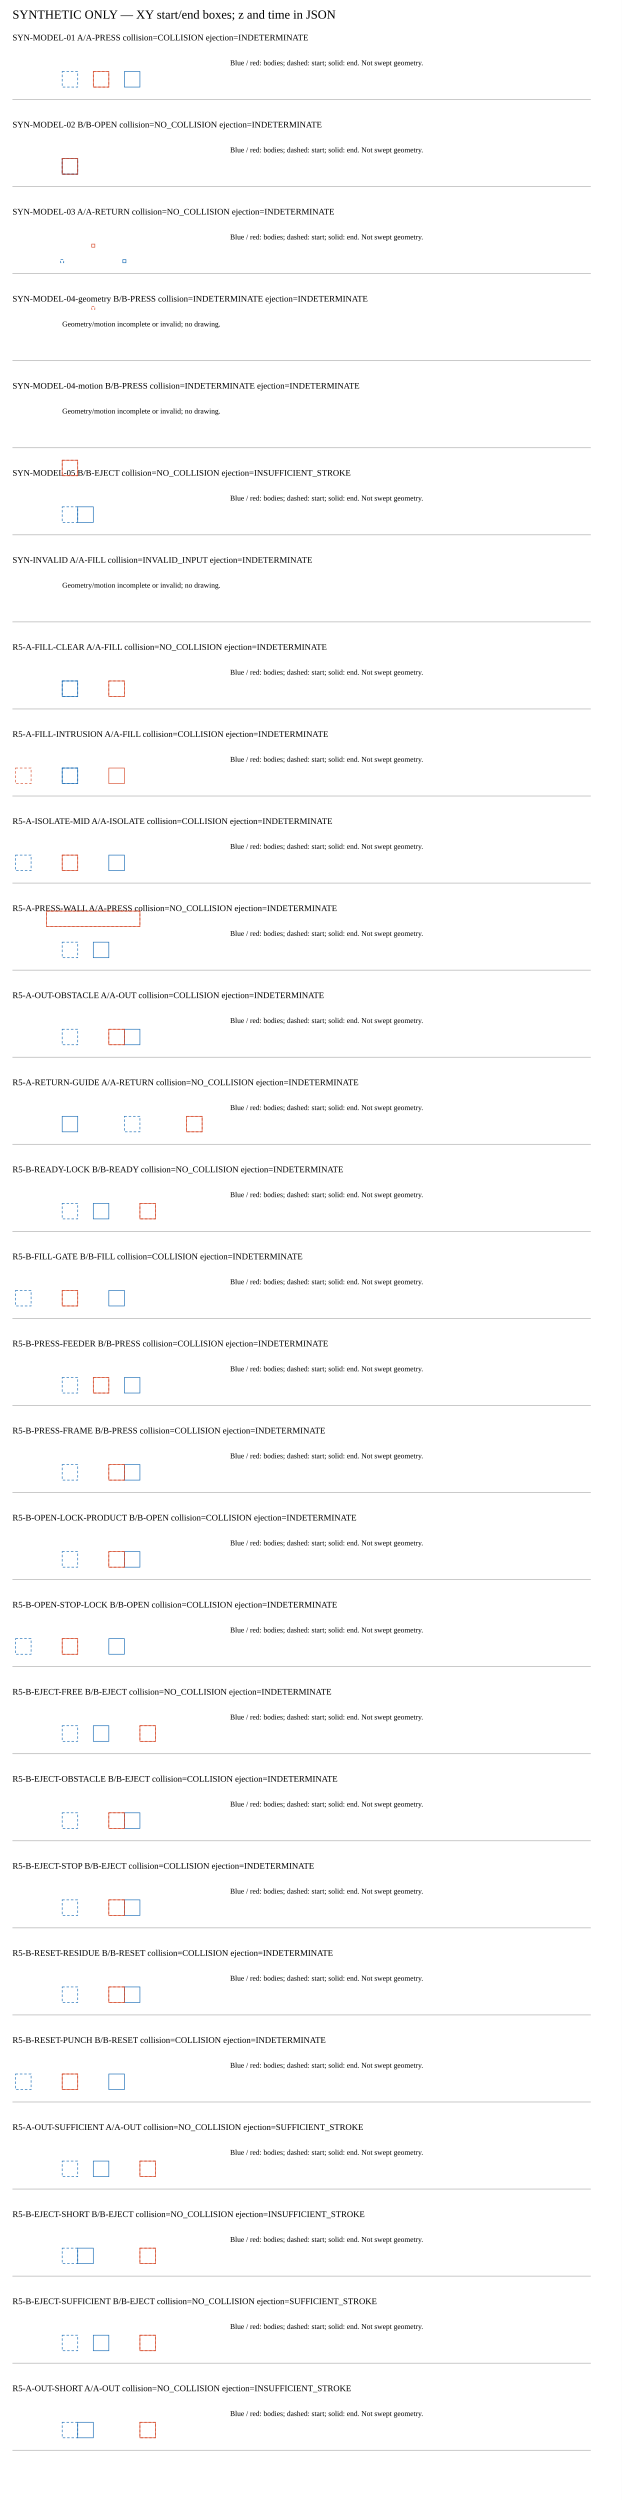
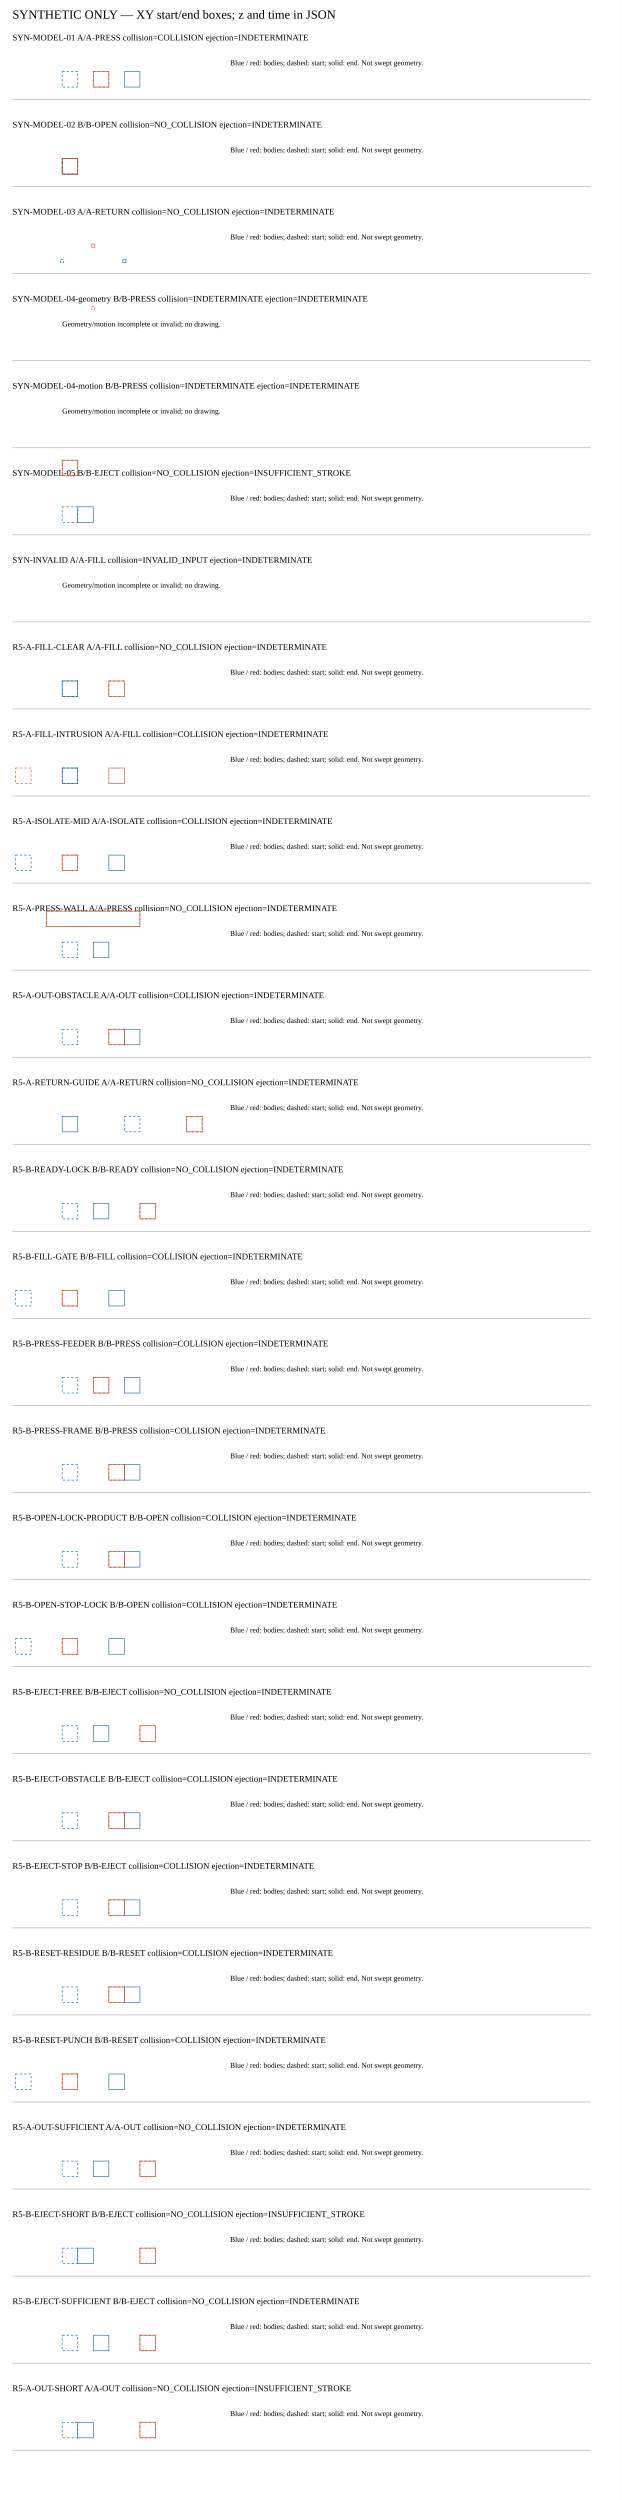
<svg xmlns="http://www.w3.org/2000/svg" width="1000" height="4020" viewBox="0 0 1000 4020">
  <rect width="100%" height="100%" fill="white" />
  <text x="20" y="30" font-size="20">SYNTHETIC ONLY — XY start/end boxes; z and time in JSON</text>
  <text x="20" y="65" font-size="14">SYN-MODEL-01 A/A-PRESS collision=COLLISION ejection=INDETERMINATE</text>
  <rect x="100.0" y="115.0" width="25.0" height="25.0" fill="none" stroke="#1368b3" stroke-dasharray="4,3" />
  <rect x="200.0" y="115.0" width="25.0" height="25.0" fill="none" stroke="#1368b3" stroke-dasharray="none" />
  <rect x="150.0" y="115.0" width="25.0" height="25.0" fill="none" stroke="#d64a2a" stroke-dasharray="4,3" />
  <rect x="150.0" y="115.0" width="25.0" height="25.0" fill="none" stroke="#d64a2a" stroke-dasharray="none" />
  <text x="370" y="105" font-size="12">Blue / red: bodies; dashed: start; solid: end. Not swept geometry.</text>
  <line x1="20" y1="160" x2="950" y2="160" stroke="#aaa" />
  <text x="20" y="205" font-size="14">SYN-MODEL-02 B/B-OPEN collision=NO_COLLISION ejection=INDETERMINATE</text>
  <rect x="100.0" y="255.0" width="25.0" height="25.0" fill="none" stroke="#1368b3" stroke-dasharray="4,3" />
  <rect x="100.0" y="255.0" width="25.0" height="25.0" fill="none" stroke="#1368b3" stroke-dasharray="none" />
  <rect x="100.0" y="255.0" width="25.0" height="25.0" fill="none" stroke="#d64a2a" stroke-dasharray="4,3" />
  <rect x="100.0" y="255.0" width="25.0" height="25.0" fill="none" stroke="#d64a2a" stroke-dasharray="none" />
  <text x="370" y="245" font-size="12">Blue / red: bodies; dashed: start; solid: end. Not swept geometry.</text>
  <line x1="20" y1="300" x2="950" y2="300" stroke="#aaa" />
  <text x="20" y="345" font-size="14">SYN-MODEL-03 A/A-RETURN collision=NO_COLLISION ejection=INDETERMINATE</text>
  <rect x="97.5" y="417.5" width="5.0" height="5.0" fill="none" stroke="#1368b3" stroke-dasharray="4,3" />
  <rect x="197.5" y="417.5" width="5.0" height="5.0" fill="none" stroke="#1368b3" stroke-dasharray="none" />
  <rect x="147.5" y="492.5" width="5.0" height="5.0" fill="none" stroke="#d64a2a" stroke-dasharray="4,3" />
  <rect x="147.5" y="392.5" width="5.0" height="5.0" fill="none" stroke="#d64a2a" stroke-dasharray="none" />
  <text x="370" y="385" font-size="12">Blue / red: bodies; dashed: start; solid: end. Not swept geometry.</text>
  <line x1="20" y1="440" x2="950" y2="440" stroke="#aaa" />
  <text x="20" y="485" font-size="14">SYN-MODEL-04-geometry B/B-PRESS collision=INDETERMINATE ejection=INDETERMINATE</text>
  <text x="100" y="525" font-size="12">Geometry/motion incomplete or invalid; no drawing.</text>
  <line x1="20" y1="580" x2="950" y2="580" stroke="#aaa" />
  <text x="20" y="625" font-size="14">SYN-MODEL-04-motion B/B-PRESS collision=INDETERMINATE ejection=INDETERMINATE</text>
  <text x="100" y="665" font-size="12">Geometry/motion incomplete or invalid; no drawing.</text>
  <line x1="20" y1="720" x2="950" y2="720" stroke="#aaa" />
  <text x="20" y="765" font-size="14">SYN-MODEL-05 B/B-EJECT collision=NO_COLLISION ejection=INSUFFICIENT_STROKE</text>
  <rect x="100.0" y="815.0" width="25.0" height="25.0" fill="none" stroke="#1368b3" stroke-dasharray="4,3" />
  <rect x="125.0" y="815.0" width="25.0" height="25.0" fill="none" stroke="#1368b3" stroke-dasharray="none" />
  <rect x="100.0" y="740.0" width="25.0" height="25.0" fill="none" stroke="#d64a2a" stroke-dasharray="4,3" />
  <rect x="100.0" y="740.0" width="25.0" height="25.0" fill="none" stroke="#d64a2a" stroke-dasharray="none" />
  <text x="370" y="805" font-size="12">Blue / red: bodies; dashed: start; solid: end. Not swept geometry.</text>
  <line x1="20" y1="860" x2="950" y2="860" stroke="#aaa" />
  <text x="20" y="905" font-size="14">SYN-INVALID A/A-FILL collision=INVALID_INPUT ejection=INDETERMINATE</text>
  <text x="100" y="945" font-size="12">Geometry/motion incomplete or invalid; no drawing.</text>
  <line x1="20" y1="1000" x2="950" y2="1000" stroke="#aaa" />
  <text x="20" y="1045" font-size="14">R5-A-FILL-CLEAR A/A-FILL collision=NO_COLLISION ejection=INDETERMINATE</text>
  <rect x="100.0" y="1095.0" width="25.0" height="25.0" fill="none" stroke="#1368b3" stroke-dasharray="4,3" />
  <rect x="100.0" y="1095.0" width="25.0" height="25.0" fill="none" stroke="#1368b3" stroke-dasharray="none" />
  <rect x="175.0" y="1095.0" width="25.0" height="25.0" fill="none" stroke="#d64a2a" stroke-dasharray="4,3" />
  <rect x="175.0" y="1095.0" width="25.0" height="25.0" fill="none" stroke="#d64a2a" stroke-dasharray="none" />
  <text x="370" y="1085" font-size="12">Blue / red: bodies; dashed: start; solid: end. Not swept geometry.</text>
  <line x1="20" y1="1140" x2="950" y2="1140" stroke="#aaa" />
  <text x="20" y="1185" font-size="14">R5-A-FILL-INTRUSION A/A-FILL collision=COLLISION ejection=INDETERMINATE</text>
  <rect x="100.0" y="1235.0" width="25.0" height="25.0" fill="none" stroke="#1368b3" stroke-dasharray="4,3" />
  <rect x="100.0" y="1235.0" width="25.0" height="25.0" fill="none" stroke="#1368b3" stroke-dasharray="none" />
  <rect x="25.0" y="1235.0" width="25.0" height="25.0" fill="none" stroke="#d64a2a" stroke-dasharray="4,3" />
  <rect x="175.0" y="1235.0" width="25.0" height="25.0" fill="none" stroke="#d64a2a" stroke-dasharray="none" />
  <text x="370" y="1225" font-size="12">Blue / red: bodies; dashed: start; solid: end. Not swept geometry.</text>
  <line x1="20" y1="1280" x2="950" y2="1280" stroke="#aaa" />
  <text x="20" y="1325" font-size="14">R5-A-ISOLATE-MID A/A-ISOLATE collision=COLLISION ejection=INDETERMINATE</text>
  <rect x="25.0" y="1375.0" width="25.0" height="25.0" fill="none" stroke="#1368b3" stroke-dasharray="4,3" />
  <rect x="175.0" y="1375.0" width="25.0" height="25.0" fill="none" stroke="#1368b3" stroke-dasharray="none" />
  <rect x="100.0" y="1375.0" width="25.0" height="25.0" fill="none" stroke="#d64a2a" stroke-dasharray="4,3" />
  <rect x="100.0" y="1375.0" width="25.0" height="25.0" fill="none" stroke="#d64a2a" stroke-dasharray="none" />
  <text x="370" y="1365" font-size="12">Blue / red: bodies; dashed: start; solid: end. Not swept geometry.</text>
  <line x1="20" y1="1420" x2="950" y2="1420" stroke="#aaa" />
  <text x="20" y="1465" font-size="14">R5-A-PRESS-WALL A/A-PRESS collision=NO_COLLISION ejection=INDETERMINATE</text>
  <rect x="100.0" y="1515.0" width="25.0" height="25.0" fill="none" stroke="#1368b3" stroke-dasharray="4,3" />
  <rect x="150.0" y="1515.0" width="25.0" height="25.0" fill="none" stroke="#1368b3" stroke-dasharray="none" />
  <rect x="75.0" y="1465.0" width="150.0" height="25.0" fill="none" stroke="#d64a2a" stroke-dasharray="4,3" />
  <rect x="75.0" y="1465.0" width="150.0" height="25.0" fill="none" stroke="#d64a2a" stroke-dasharray="none" />
  <text x="370" y="1505" font-size="12">Blue / red: bodies; dashed: start; solid: end. Not swept geometry.</text>
  <line x1="20" y1="1560" x2="950" y2="1560" stroke="#aaa" />
  <text x="20" y="1605" font-size="14">R5-A-OUT-OBSTACLE A/A-OUT collision=COLLISION ejection=INDETERMINATE</text>
  <rect x="100.0" y="1655.0" width="25.0" height="25.0" fill="none" stroke="#1368b3" stroke-dasharray="4,3" />
  <rect x="200.0" y="1655.0" width="25.0" height="25.0" fill="none" stroke="#1368b3" stroke-dasharray="none" />
  <rect x="175.0" y="1655.0" width="25.0" height="25.0" fill="none" stroke="#d64a2a" stroke-dasharray="4,3" />
  <rect x="175.0" y="1655.0" width="25.0" height="25.0" fill="none" stroke="#d64a2a" stroke-dasharray="none" />
  <text x="370" y="1645" font-size="12">Blue / red: bodies; dashed: start; solid: end. Not swept geometry.</text>
  <line x1="20" y1="1700" x2="950" y2="1700" stroke="#aaa" />
  <text x="20" y="1745" font-size="14">R5-A-RETURN-GUIDE A/A-RETURN collision=NO_COLLISION ejection=INDETERMINATE</text>
  <rect x="200.0" y="1795.0" width="25.0" height="25.0" fill="none" stroke="#1368b3" stroke-dasharray="4,3" />
  <rect x="100.0" y="1795.0" width="25.0" height="25.0" fill="none" stroke="#1368b3" stroke-dasharray="none" />
  <rect x="300.0" y="1795.0" width="25.0" height="25.0" fill="none" stroke="#d64a2a" stroke-dasharray="4,3" />
  <rect x="300.0" y="1795.0" width="25.0" height="25.0" fill="none" stroke="#d64a2a" stroke-dasharray="none" />
  <text x="370" y="1785" font-size="12">Blue / red: bodies; dashed: start; solid: end. Not swept geometry.</text>
  <line x1="20" y1="1840" x2="950" y2="1840" stroke="#aaa" />
  <text x="20" y="1885" font-size="14">R5-B-READY-LOCK B/B-READY collision=NO_COLLISION ejection=INDETERMINATE</text>
  <rect x="100.0" y="1935.0" width="25.0" height="25.0" fill="none" stroke="#1368b3" stroke-dasharray="4,3" />
  <rect x="150.0" y="1935.0" width="25.0" height="25.0" fill="none" stroke="#1368b3" stroke-dasharray="none" />
  <rect x="225.0" y="1935.0" width="25.0" height="25.0" fill="none" stroke="#d64a2a" stroke-dasharray="4,3" />
  <rect x="225.0" y="1935.0" width="25.0" height="25.0" fill="none" stroke="#d64a2a" stroke-dasharray="none" />
  <text x="370" y="1925" font-size="12">Blue / red: bodies; dashed: start; solid: end. Not swept geometry.</text>
  <line x1="20" y1="1980" x2="950" y2="1980" stroke="#aaa" />
  <text x="20" y="2025" font-size="14">R5-B-FILL-GATE B/B-FILL collision=COLLISION ejection=INDETERMINATE</text>
  <rect x="25.0" y="2075.0" width="25.0" height="25.0" fill="none" stroke="#1368b3" stroke-dasharray="4,3" />
  <rect x="175.0" y="2075.0" width="25.0" height="25.0" fill="none" stroke="#1368b3" stroke-dasharray="none" />
  <rect x="100.0" y="2075.0" width="25.0" height="25.0" fill="none" stroke="#d64a2a" stroke-dasharray="4,3" />
  <rect x="100.0" y="2075.0" width="25.0" height="25.0" fill="none" stroke="#d64a2a" stroke-dasharray="none" />
  <text x="370" y="2065" font-size="12">Blue / red: bodies; dashed: start; solid: end. Not swept geometry.</text>
  <line x1="20" y1="2120" x2="950" y2="2120" stroke="#aaa" />
  <text x="20" y="2165" font-size="14">R5-B-PRESS-FEEDER B/B-PRESS collision=COLLISION ejection=INDETERMINATE</text>
  <rect x="100.0" y="2215.0" width="25.0" height="25.0" fill="none" stroke="#1368b3" stroke-dasharray="4,3" />
  <rect x="200.0" y="2215.0" width="25.0" height="25.0" fill="none" stroke="#1368b3" stroke-dasharray="none" />
  <rect x="150.0" y="2215.0" width="25.0" height="25.0" fill="none" stroke="#d64a2a" stroke-dasharray="4,3" />
  <rect x="150.0" y="2215.0" width="25.0" height="25.0" fill="none" stroke="#d64a2a" stroke-dasharray="none" />
  <text x="370" y="2205" font-size="12">Blue / red: bodies; dashed: start; solid: end. Not swept geometry.</text>
  <line x1="20" y1="2260" x2="950" y2="2260" stroke="#aaa" />
  <text x="20" y="2305" font-size="14">R5-B-PRESS-FRAME B/B-PRESS collision=COLLISION ejection=INDETERMINATE</text>
  <rect x="100.0" y="2355.0" width="25.0" height="25.0" fill="none" stroke="#1368b3" stroke-dasharray="4,3" />
  <rect x="200.0" y="2355.0" width="25.0" height="25.0" fill="none" stroke="#1368b3" stroke-dasharray="none" />
  <rect x="175.0" y="2355.0" width="25.0" height="25.0" fill="none" stroke="#d64a2a" stroke-dasharray="4,3" />
  <rect x="175.0" y="2355.0" width="25.0" height="25.0" fill="none" stroke="#d64a2a" stroke-dasharray="none" />
  <text x="370" y="2345" font-size="12">Blue / red: bodies; dashed: start; solid: end. Not swept geometry.</text>
  <line x1="20" y1="2400" x2="950" y2="2400" stroke="#aaa" />
  <text x="20" y="2445" font-size="14">R5-B-OPEN-LOCK-PRODUCT B/B-OPEN collision=COLLISION ejection=INDETERMINATE</text>
  <rect x="100.0" y="2495.0" width="25.0" height="25.0" fill="none" stroke="#1368b3" stroke-dasharray="4,3" />
  <rect x="200.0" y="2495.0" width="25.0" height="25.0" fill="none" stroke="#1368b3" stroke-dasharray="none" />
  <rect x="175.0" y="2495.0" width="25.0" height="25.0" fill="none" stroke="#d64a2a" stroke-dasharray="4,3" />
  <rect x="175.0" y="2495.0" width="25.0" height="25.0" fill="none" stroke="#d64a2a" stroke-dasharray="none" />
  <text x="370" y="2485" font-size="12">Blue / red: bodies; dashed: start; solid: end. Not swept geometry.</text>
  <line x1="20" y1="2540" x2="950" y2="2540" stroke="#aaa" />
  <text x="20" y="2585" font-size="14">R5-B-OPEN-STOP-LOCK B/B-OPEN collision=COLLISION ejection=INDETERMINATE</text>
  <rect x="25.0" y="2635.0" width="25.0" height="25.0" fill="none" stroke="#1368b3" stroke-dasharray="4,3" />
  <rect x="175.0" y="2635.0" width="25.0" height="25.0" fill="none" stroke="#1368b3" stroke-dasharray="none" />
  <rect x="100.0" y="2635.0" width="25.0" height="25.0" fill="none" stroke="#d64a2a" stroke-dasharray="4,3" />
  <rect x="100.0" y="2635.0" width="25.0" height="25.0" fill="none" stroke="#d64a2a" stroke-dasharray="none" />
  <text x="370" y="2625" font-size="12">Blue / red: bodies; dashed: start; solid: end. Not swept geometry.</text>
  <line x1="20" y1="2680" x2="950" y2="2680" stroke="#aaa" />
  <text x="20" y="2725" font-size="14">R5-B-EJECT-FREE B/B-EJECT collision=NO_COLLISION ejection=INDETERMINATE</text>
  <rect x="100.0" y="2775.0" width="25.0" height="25.0" fill="none" stroke="#1368b3" stroke-dasharray="4,3" />
  <rect x="150.0" y="2775.0" width="25.0" height="25.0" fill="none" stroke="#1368b3" stroke-dasharray="none" />
  <rect x="225.0" y="2775.0" width="25.0" height="25.0" fill="none" stroke="#d64a2a" stroke-dasharray="4,3" />
  <rect x="225.0" y="2775.0" width="25.0" height="25.0" fill="none" stroke="#d64a2a" stroke-dasharray="none" />
  <text x="370" y="2765" font-size="12">Blue / red: bodies; dashed: start; solid: end. Not swept geometry.</text>
  <line x1="20" y1="2820" x2="950" y2="2820" stroke="#aaa" />
  <text x="20" y="2865" font-size="14">R5-B-EJECT-OBSTACLE B/B-EJECT collision=COLLISION ejection=INDETERMINATE</text>
  <rect x="100.0" y="2915.0" width="25.0" height="25.0" fill="none" stroke="#1368b3" stroke-dasharray="4,3" />
  <rect x="200.0" y="2915.0" width="25.0" height="25.0" fill="none" stroke="#1368b3" stroke-dasharray="none" />
  <rect x="175.0" y="2915.0" width="25.0" height="25.0" fill="none" stroke="#d64a2a" stroke-dasharray="4,3" />
  <rect x="175.0" y="2915.0" width="25.0" height="25.0" fill="none" stroke="#d64a2a" stroke-dasharray="none" />
  <text x="370" y="2905" font-size="12">Blue / red: bodies; dashed: start; solid: end. Not swept geometry.</text>
  <line x1="20" y1="2960" x2="950" y2="2960" stroke="#aaa" />
  <text x="20" y="3005" font-size="14">R5-B-EJECT-STOP B/B-EJECT collision=COLLISION ejection=INDETERMINATE</text>
  <rect x="100.0" y="3055.0" width="25.0" height="25.0" fill="none" stroke="#1368b3" stroke-dasharray="4,3" />
  <rect x="200.0" y="3055.0" width="25.0" height="25.0" fill="none" stroke="#1368b3" stroke-dasharray="none" />
  <rect x="175.0" y="3055.0" width="25.0" height="25.0" fill="none" stroke="#d64a2a" stroke-dasharray="4,3" />
  <rect x="175.0" y="3055.0" width="25.0" height="25.0" fill="none" stroke="#d64a2a" stroke-dasharray="none" />
  <text x="370" y="3045" font-size="12">Blue / red: bodies; dashed: start; solid: end. Not swept geometry.</text>
  <line x1="20" y1="3100" x2="950" y2="3100" stroke="#aaa" />
  <text x="20" y="3145" font-size="14">R5-B-RESET-RESIDUE B/B-RESET collision=COLLISION ejection=INDETERMINATE</text>
  <rect x="100.0" y="3195.0" width="25.0" height="25.0" fill="none" stroke="#1368b3" stroke-dasharray="4,3" />
  <rect x="200.0" y="3195.0" width="25.0" height="25.0" fill="none" stroke="#1368b3" stroke-dasharray="none" />
  <rect x="175.0" y="3195.0" width="25.0" height="25.0" fill="none" stroke="#d64a2a" stroke-dasharray="4,3" />
  <rect x="175.0" y="3195.0" width="25.0" height="25.0" fill="none" stroke="#d64a2a" stroke-dasharray="none" />
  <text x="370" y="3185" font-size="12">Blue / red: bodies; dashed: start; solid: end. Not swept geometry.</text>
  <line x1="20" y1="3240" x2="950" y2="3240" stroke="#aaa" />
  <text x="20" y="3285" font-size="14">R5-B-RESET-PUNCH B/B-RESET collision=COLLISION ejection=INDETERMINATE</text>
  <rect x="25.0" y="3335.0" width="25.0" height="25.0" fill="none" stroke="#1368b3" stroke-dasharray="4,3" />
  <rect x="175.0" y="3335.0" width="25.0" height="25.0" fill="none" stroke="#1368b3" stroke-dasharray="none" />
  <rect x="100.0" y="3335.0" width="25.0" height="25.0" fill="none" stroke="#d64a2a" stroke-dasharray="4,3" />
  <rect x="100.0" y="3335.0" width="25.0" height="25.0" fill="none" stroke="#d64a2a" stroke-dasharray="none" />
  <text x="370" y="3325" font-size="12">Blue / red: bodies; dashed: start; solid: end. Not swept geometry.</text>
  <line x1="20" y1="3380" x2="950" y2="3380" stroke="#aaa" />
-   <text x="20" y="3425" font-size="14">R5-A-OUT-SUFFICIENT A/A-OUT collision=NO_COLLISION ejection=SUFFICIENT_STROKE</text>
+   <text x="20" y="3425" font-size="14">R5-A-OUT-SUFFICIENT A/A-OUT collision=NO_COLLISION ejection=INDETERMINATE</text>
  <rect x="100.0" y="3475.0" width="25.0" height="25.0" fill="none" stroke="#1368b3" stroke-dasharray="4,3" />
  <rect x="150.0" y="3475.0" width="25.0" height="25.0" fill="none" stroke="#1368b3" stroke-dasharray="none" />
  <rect x="225.0" y="3475.0" width="25.0" height="25.0" fill="none" stroke="#d64a2a" stroke-dasharray="4,3" />
  <rect x="225.0" y="3475.0" width="25.0" height="25.0" fill="none" stroke="#d64a2a" stroke-dasharray="none" />
  <text x="370" y="3465" font-size="12">Blue / red: bodies; dashed: start; solid: end. Not swept geometry.</text>
  <line x1="20" y1="3520" x2="950" y2="3520" stroke="#aaa" />
  <text x="20" y="3565" font-size="14">R5-B-EJECT-SHORT B/B-EJECT collision=NO_COLLISION ejection=INSUFFICIENT_STROKE</text>
  <rect x="100.0" y="3615.0" width="25.0" height="25.0" fill="none" stroke="#1368b3" stroke-dasharray="4,3" />
  <rect x="125.0" y="3615.0" width="25.0" height="25.0" fill="none" stroke="#1368b3" stroke-dasharray="none" />
  <rect x="225.0" y="3615.0" width="25.0" height="25.0" fill="none" stroke="#d64a2a" stroke-dasharray="4,3" />
  <rect x="225.0" y="3615.0" width="25.0" height="25.0" fill="none" stroke="#d64a2a" stroke-dasharray="none" />
  <text x="370" y="3605" font-size="12">Blue / red: bodies; dashed: start; solid: end. Not swept geometry.</text>
  <line x1="20" y1="3660" x2="950" y2="3660" stroke="#aaa" />
-   <text x="20" y="3705" font-size="14">R5-B-EJECT-SUFFICIENT B/B-EJECT collision=NO_COLLISION ejection=SUFFICIENT_STROKE</text>
+   <text x="20" y="3705" font-size="14">R5-B-EJECT-SUFFICIENT B/B-EJECT collision=NO_COLLISION ejection=INDETERMINATE</text>
  <rect x="100.0" y="3755.0" width="25.0" height="25.0" fill="none" stroke="#1368b3" stroke-dasharray="4,3" />
  <rect x="150.0" y="3755.0" width="25.0" height="25.0" fill="none" stroke="#1368b3" stroke-dasharray="none" />
  <rect x="225.0" y="3755.0" width="25.0" height="25.0" fill="none" stroke="#d64a2a" stroke-dasharray="4,3" />
  <rect x="225.0" y="3755.0" width="25.0" height="25.0" fill="none" stroke="#d64a2a" stroke-dasharray="none" />
  <text x="370" y="3745" font-size="12">Blue / red: bodies; dashed: start; solid: end. Not swept geometry.</text>
  <line x1="20" y1="3800" x2="950" y2="3800" stroke="#aaa" />
  <text x="20" y="3845" font-size="14">R5-A-OUT-SHORT A/A-OUT collision=NO_COLLISION ejection=INSUFFICIENT_STROKE</text>
  <rect x="100.0" y="3895.0" width="25.0" height="25.0" fill="none" stroke="#1368b3" stroke-dasharray="4,3" />
  <rect x="125.0" y="3895.0" width="25.0" height="25.0" fill="none" stroke="#1368b3" stroke-dasharray="none" />
  <rect x="225.0" y="3895.0" width="25.0" height="25.0" fill="none" stroke="#d64a2a" stroke-dasharray="4,3" />
  <rect x="225.0" y="3895.0" width="25.0" height="25.0" fill="none" stroke="#d64a2a" stroke-dasharray="none" />
  <text x="370" y="3885" font-size="12">Blue / red: bodies; dashed: start; solid: end. Not swept geometry.</text>
  <line x1="20" y1="3940" x2="950" y2="3940" stroke="#aaa" />
</svg>
